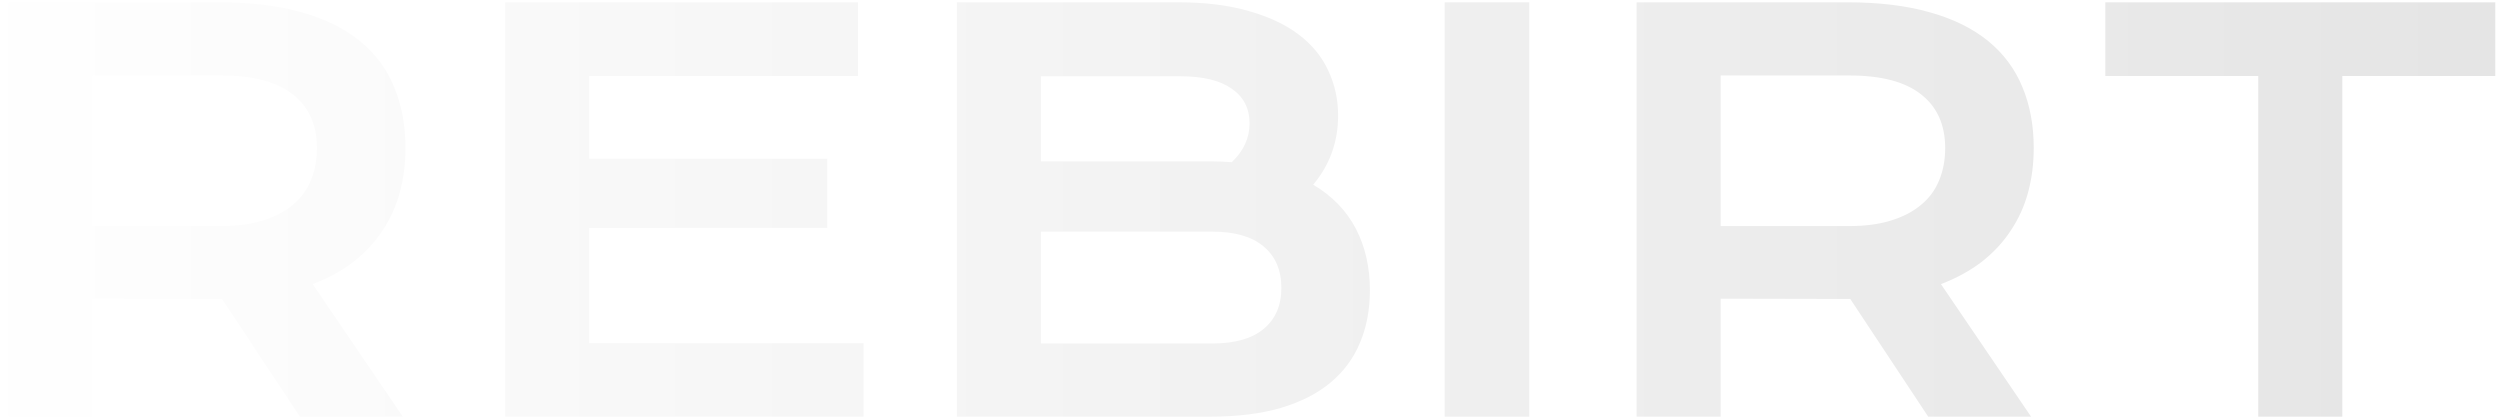
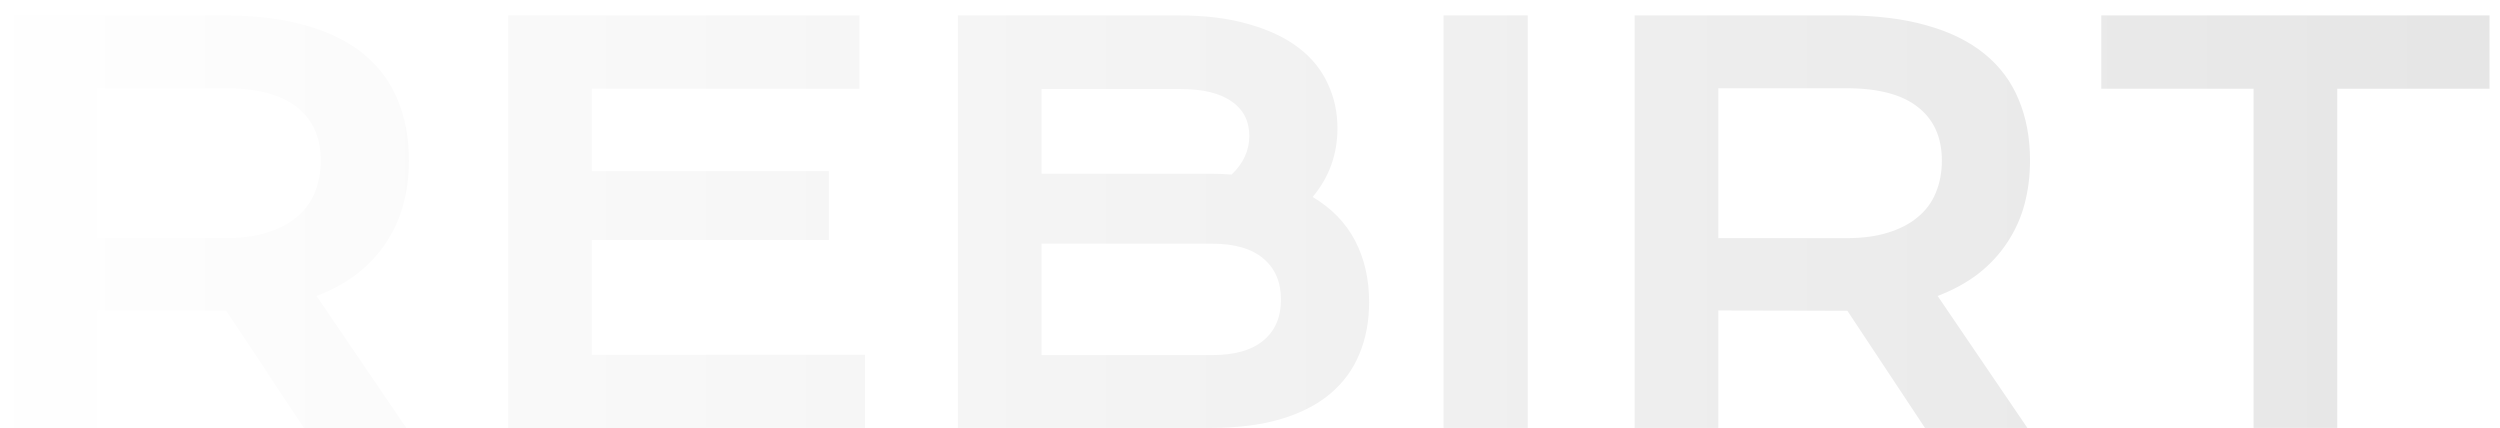
- <svg xmlns="http://www.w3.org/2000/svg" width="198" height="33" viewBox="0 0 198 33" fill="none">
-   <path d="M0.661 0.183H17.353C19.873 0.183 22.056 0.449 23.904 0.981C25.752 1.499 27.284 2.255 28.502 3.249C29.72 4.242 30.623 5.453 31.21 6.881C31.812 8.309 32.113 9.925 32.113 11.731C32.113 12.949 31.966 14.111 31.672 15.216C31.378 16.308 30.924 17.316 30.308 18.24C29.706 19.164 28.943 19.989 28.019 20.717C27.095 21.431 26.01 22.026 24.765 22.502L31.903 33H23.757L17.584 23.678H17.395L7.317 23.657V33H0.661V0.183ZM17.521 17.904C18.781 17.904 19.88 17.757 20.817 17.463C21.769 17.169 22.56 16.756 23.19 16.224C23.834 15.692 24.31 15.048 24.618 14.293C24.94 13.523 25.101 12.669 25.101 11.731C25.101 9.897 24.471 8.484 23.211 7.49C21.951 6.482 20.055 5.978 17.521 5.978H7.317V17.904H17.521ZM40.008 0.183H67.954V6.02H46.664V12.571H65.518V18.051H46.664V27.184H68.394V33H40.008V0.183ZM75.785 0.183H93.317C95.459 0.183 97.32 0.414 98.902 0.876C100.498 1.324 101.82 1.947 102.87 2.745C103.92 3.542 104.697 4.494 105.201 5.6C105.719 6.692 105.978 7.875 105.978 9.148C105.978 11.234 105.32 13.061 104.004 14.628C105.516 15.524 106.642 16.686 107.384 18.114C108.126 19.541 108.497 21.165 108.497 22.985C108.497 24.511 108.238 25.889 107.72 27.121C107.216 28.353 106.439 29.41 105.39 30.291C104.354 31.159 103.038 31.831 101.442 32.307C99.861 32.769 97.992 33 95.836 33H75.785V0.183ZM95.878 12.781C96.452 12.781 97.012 12.802 97.558 12.844C98.496 11.948 98.965 10.926 98.965 9.778C98.965 8.589 98.496 7.672 97.558 7.028C96.634 6.37 95.276 6.041 93.485 6.041H82.441V12.781H95.878ZM96.004 27.205C97.796 27.205 99.154 26.82 100.078 26.05C101.015 25.28 101.484 24.196 101.484 22.796C101.484 21.396 101.015 20.304 100.078 19.52C99.154 18.737 97.796 18.345 96.004 18.345H82.441V27.205H96.004ZM114.418 0.183H121.116V33H114.418V0.183ZM129.619 0.183H146.311C148.831 0.183 151.014 0.449 152.862 0.981C154.709 1.499 156.242 2.255 157.46 3.249C158.678 4.242 159.581 5.453 160.168 6.881C160.77 8.309 161.071 9.925 161.071 11.731C161.071 12.949 160.924 14.111 160.63 15.216C160.336 16.308 159.882 17.316 159.266 18.24C158.664 19.164 157.901 19.989 156.977 20.717C156.053 21.431 154.968 22.026 153.723 22.502L160.861 33H152.715L146.542 23.678H146.353L136.275 23.657V33H129.619V0.183ZM146.479 17.904C147.739 17.904 148.838 17.757 149.775 17.463C150.727 17.169 151.518 16.756 152.148 16.224C152.792 15.692 153.268 15.048 153.576 14.293C153.898 13.523 154.059 12.669 154.059 11.731C154.059 9.897 153.429 8.484 152.169 7.49C150.909 6.482 149.013 5.978 146.479 5.978H136.275V17.904H146.479ZM178.855 6.02H166.74V0.183H197.625V6.02H185.511V33H178.855V6.02Z" fill="url(#paint0_linear_33_8)" />
+ <svg xmlns="http://www.w3.org/2000/svg" width="111" height="19" viewBox="0 0 111 19" fill="none">
+   <path d="M0.602 0.684H9.918C11.324 0.684 12.543 0.832 13.574 1.129C14.605 1.418 15.461 1.84 16.141 2.395C16.82 2.949 17.324 3.625 17.652 4.422C17.988 5.219 18.156 6.121 18.156 7.129C18.156 7.809 18.074 8.457 17.91 9.074C17.746 9.684 17.492 10.246 17.148 10.762C16.812 11.277 16.387 11.738 15.871 12.145C15.355 12.543 14.75 12.875 14.055 13.141L18.039 19H13.492L10.047 13.797H9.941L4.316 13.785V19H0.602V0.684ZM10.012 10.574C10.715 10.574 11.328 10.492 11.852 10.328C12.383 10.164 12.824 9.934 13.176 9.637C13.535 9.34 13.801 8.98 13.973 8.559C14.152 8.129 14.242 7.652 14.242 7.129C14.242 6.105 13.891 5.316 13.188 4.762C12.484 4.199 11.426 3.918 10.012 3.918H4.316V10.574H10.012ZM22.562 0.684H38.16V3.941H26.277V7.598H36.801V10.656H26.277V15.754H38.406V19H22.562V0.684ZM42.531 0.684H52.316C53.512 0.684 54.551 0.812 55.434 1.07C56.324 1.32 57.062 1.668 57.648 2.113C58.234 2.559 58.668 3.09 58.949 3.707C59.238 4.316 59.383 4.977 59.383 5.688C59.383 6.852 59.016 7.871 58.281 8.746C59.125 9.246 59.754 9.895 60.168 10.691C60.582 11.488 60.789 12.395 60.789 13.41C60.789 14.262 60.645 15.031 60.355 15.719C60.074 16.406 59.641 16.996 59.055 17.488C58.477 17.973 57.742 18.348 56.852 18.613C55.969 18.871 54.926 19 53.723 19H42.531V0.684ZM53.746 7.715C54.066 7.715 54.379 7.727 54.684 7.75C55.207 7.25 55.469 6.68 55.469 6.039C55.469 5.375 55.207 4.863 54.684 4.504C54.168 4.137 53.41 3.953 52.41 3.953H46.246V7.715H53.746ZM53.816 15.766C54.816 15.766 55.574 15.551 56.09 15.121C56.613 14.691 56.875 14.086 56.875 13.305C56.875 12.523 56.613 11.914 56.09 11.477C55.574 11.039 54.816 10.82 53.816 10.82H46.246V15.766H53.816ZM64.094 0.684H67.832V19H64.094V0.684ZM72.578 0.684H81.894C83.301 0.684 84.519 0.832 85.551 1.129C86.582 1.418 87.438 1.84 88.117 2.395C88.797 2.949 89.301 3.625 89.629 4.422C89.965 5.219 90.133 6.121 90.133 7.129C90.133 7.809 90.051 8.457 89.887 9.074C89.723 9.684 89.469 10.246 89.125 10.762C88.789 11.277 88.363 11.738 87.848 12.145C87.332 12.543 86.727 12.875 86.031 13.141L90.016 19H85.469L82.023 13.797H81.918L76.293 13.785V19H72.578V0.684ZM81.988 10.574C82.691 10.574 83.305 10.492 83.828 10.328C84.359 10.164 84.801 9.934 85.152 9.637C85.512 9.34 85.777 8.98 85.949 8.559C86.129 8.129 86.219 7.652 86.219 7.129C86.219 6.105 85.867 5.316 85.164 4.762C84.461 4.199 83.402 3.918 81.988 3.918H76.293V10.574H81.988ZM100.059 3.941H93.297V0.684H110.535V3.941H103.773V19H100.059V3.941Z" fill="url(#paint0_linear_33_8)" />
  <defs>
-     <linearGradient id="paint0_linear_33_8" x1="-4" y1="17" x2="203" y2="17" gradientUnits="userSpaceOnUse">
+     <linearGradient id="paint0_linear_33_8" x1="-2" y1="9.5" x2="118" y2="9.5" gradientUnits="userSpaceOnUse">
      <stop stop-color="white" />
      <stop offset="1" stop-color="#E4E4E4" />
    </linearGradient>
  </defs>
</svg>
